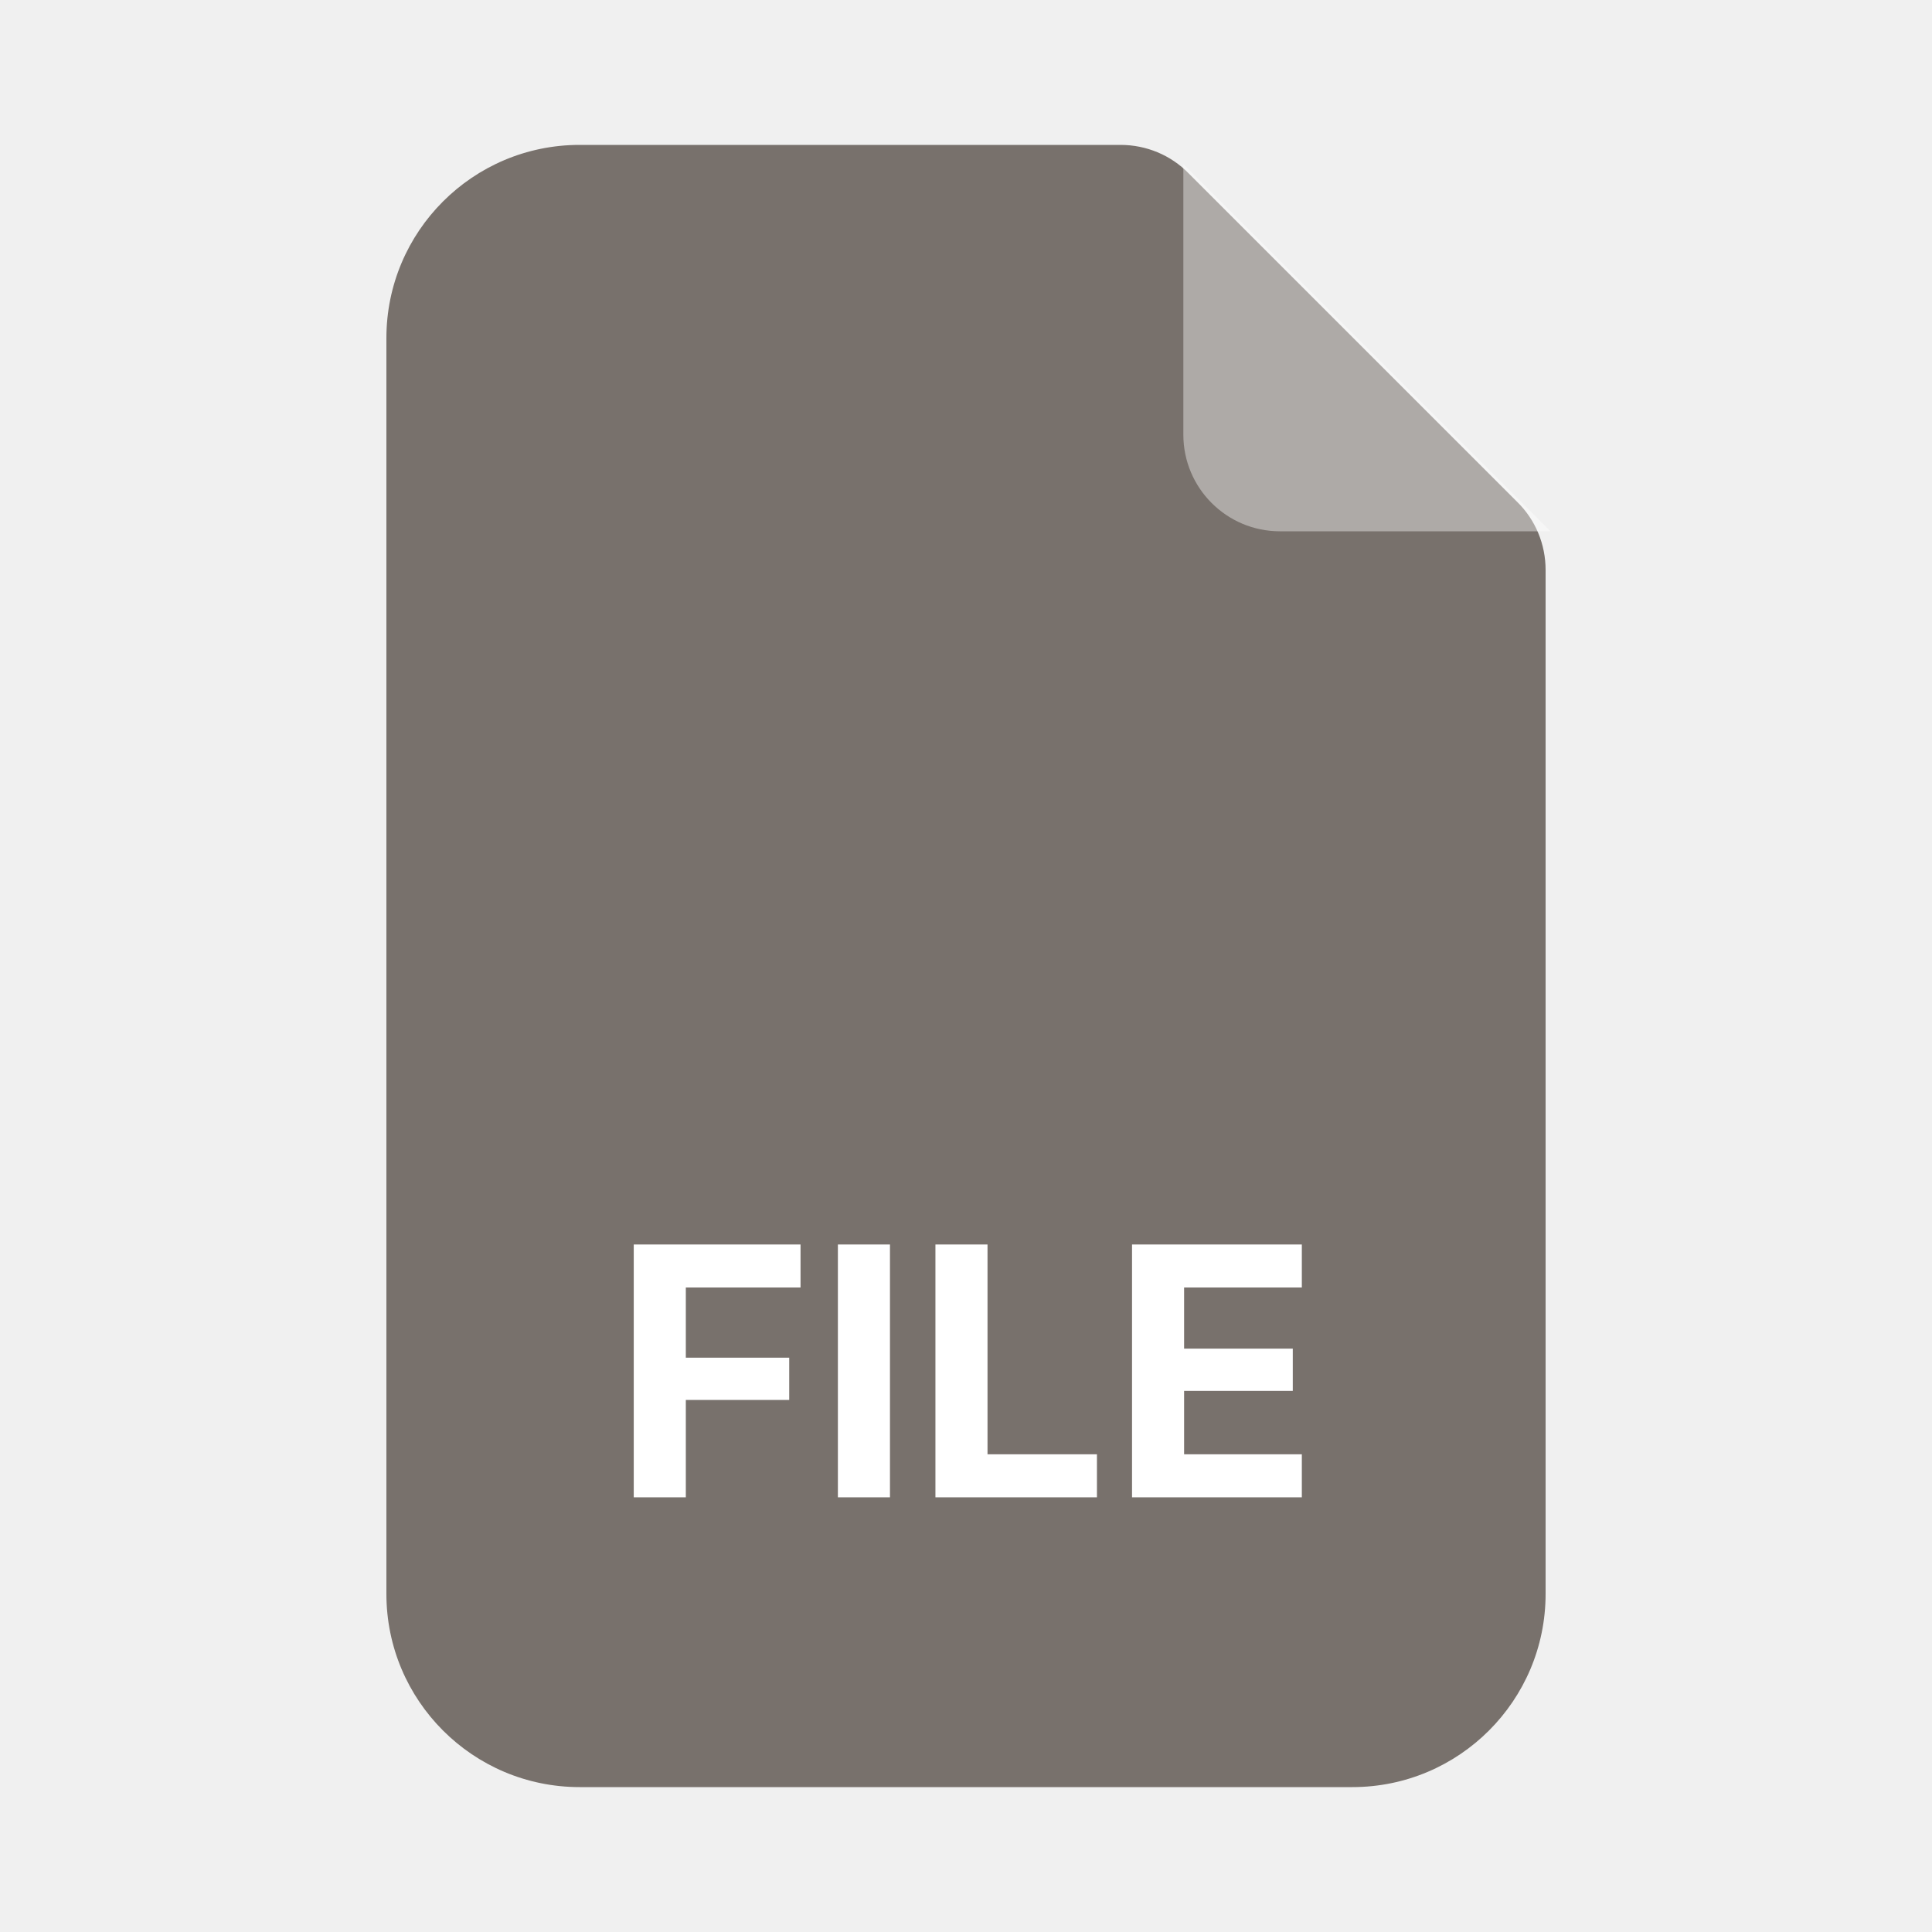
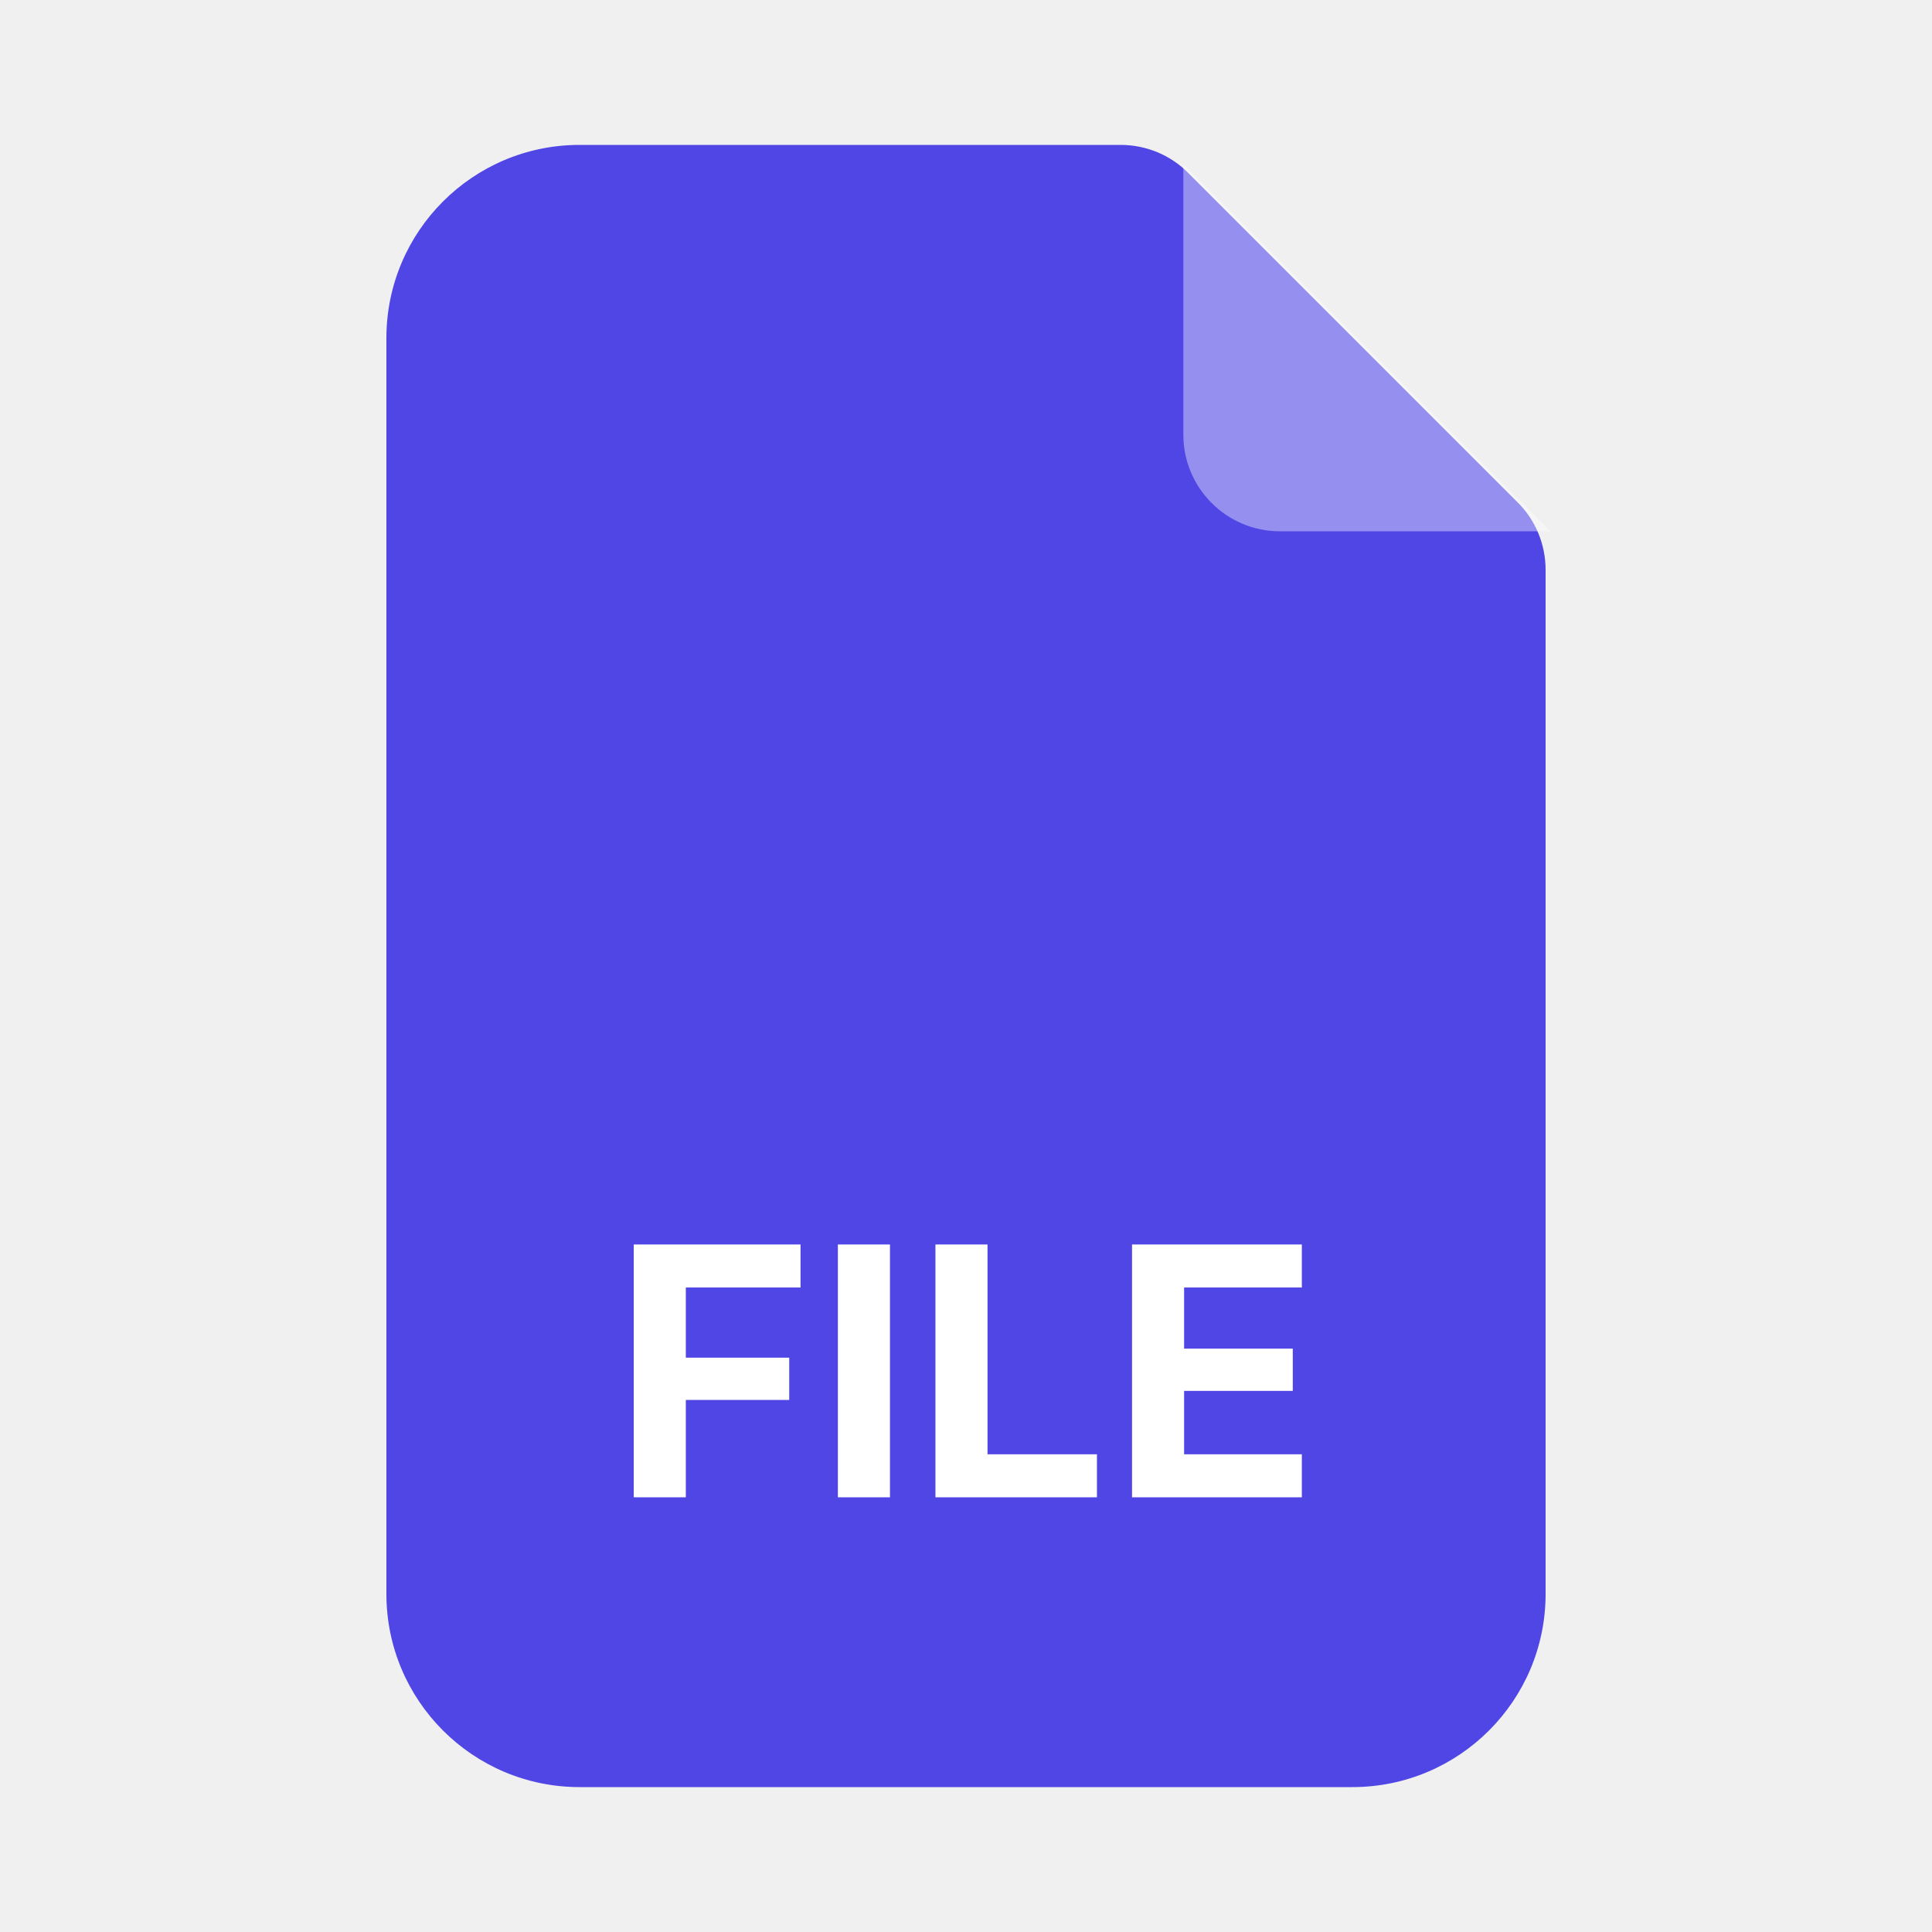
<svg xmlns="http://www.w3.org/2000/svg" role="img" viewBox="0 0 40 40">
-   <path fill="#78716C" d="M12 3h11.2c.53 0 1.04.21 1.41.59l6.8 6.8c.38.37.59.88.59 1.41V33a4 4 0 0 1-4 4H12a4 4 0 0 1-4-4V7a4 4 0 0 1 4-4Z" />
+   <path fill="#4F46E5" d="M12 3h11.2c.53 0 1.04.21 1.41.59l6.8 6.8c.38.37.59.88.59 1.41V33a4 4 0 0 1-4 4H12a4 4 0 0 1-4-4V7a4 4 0 0 1 4-4Z" />
  <path fill="#FFFFFF" fill-opacity="0.4" d="M24.5 3.4V9a2 2 0 0 0 2 2h5.6L24.5 3.4Z" />
  <text x="20" y="31" font-family="-apple-system, 'Segoe UI', sans-serif" font-size="7.2" font-weight="700" fill="#FFFFFF" text-anchor="middle">FILE</text>
</svg>
